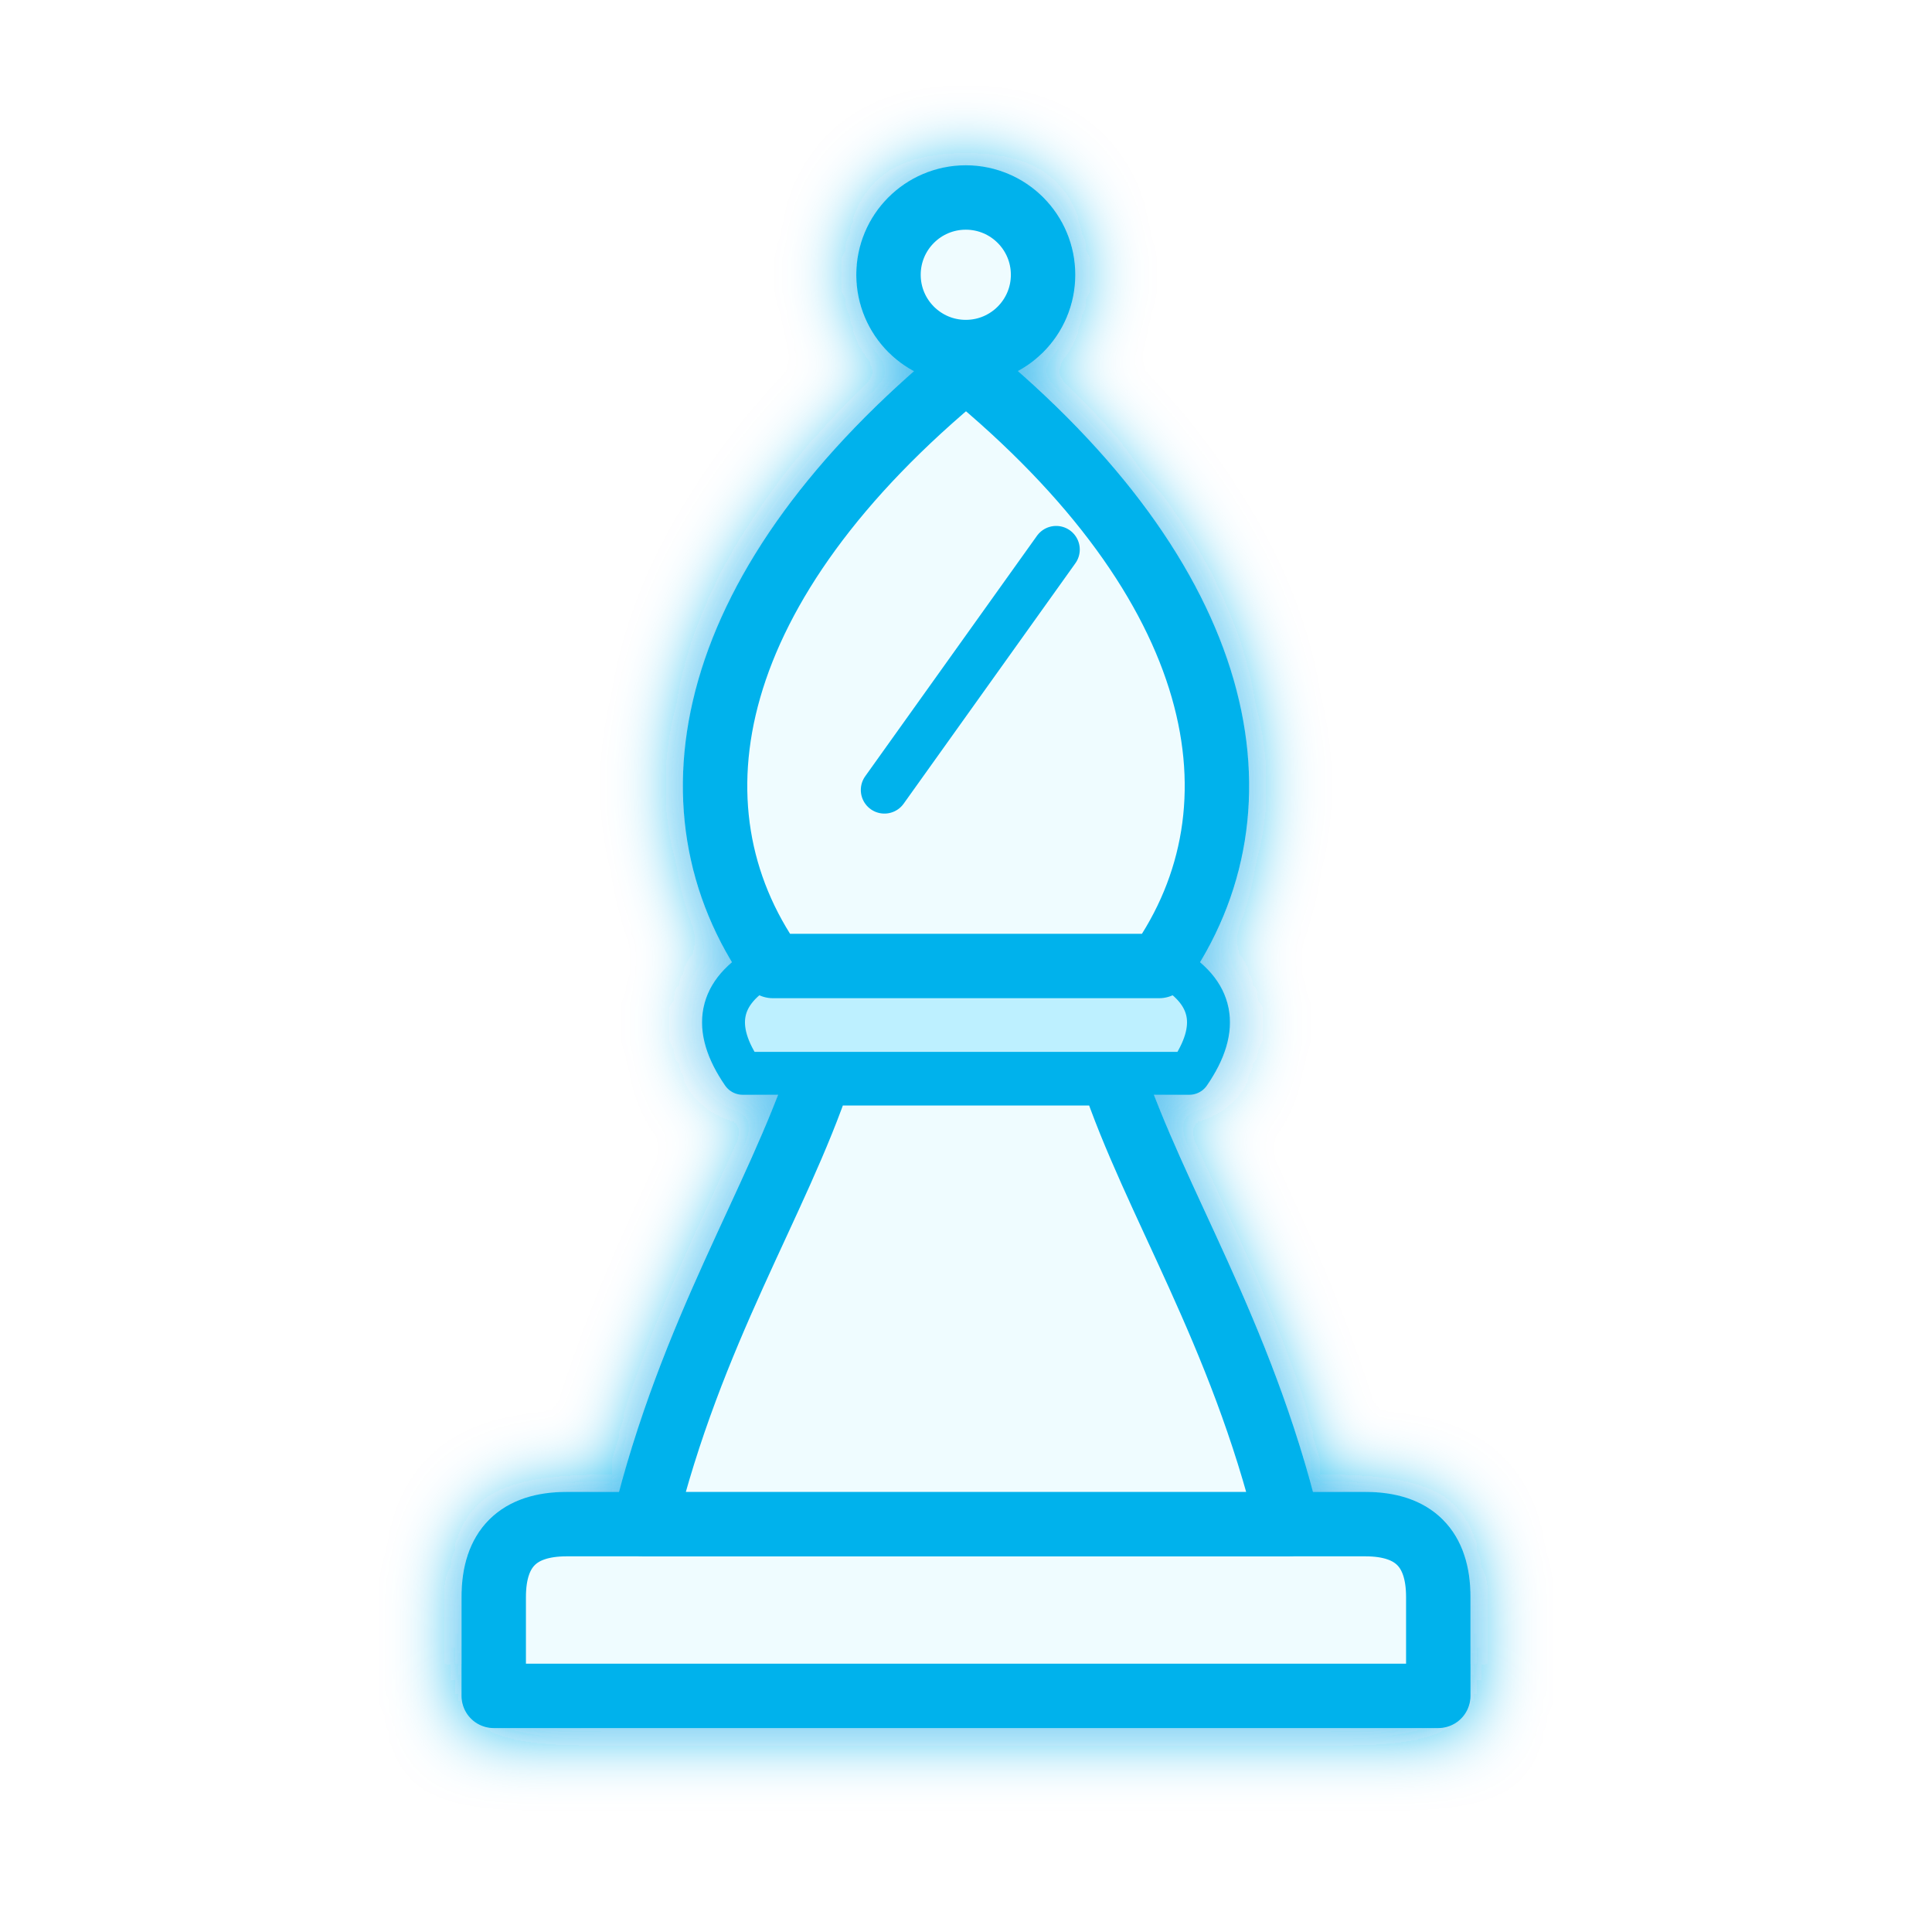
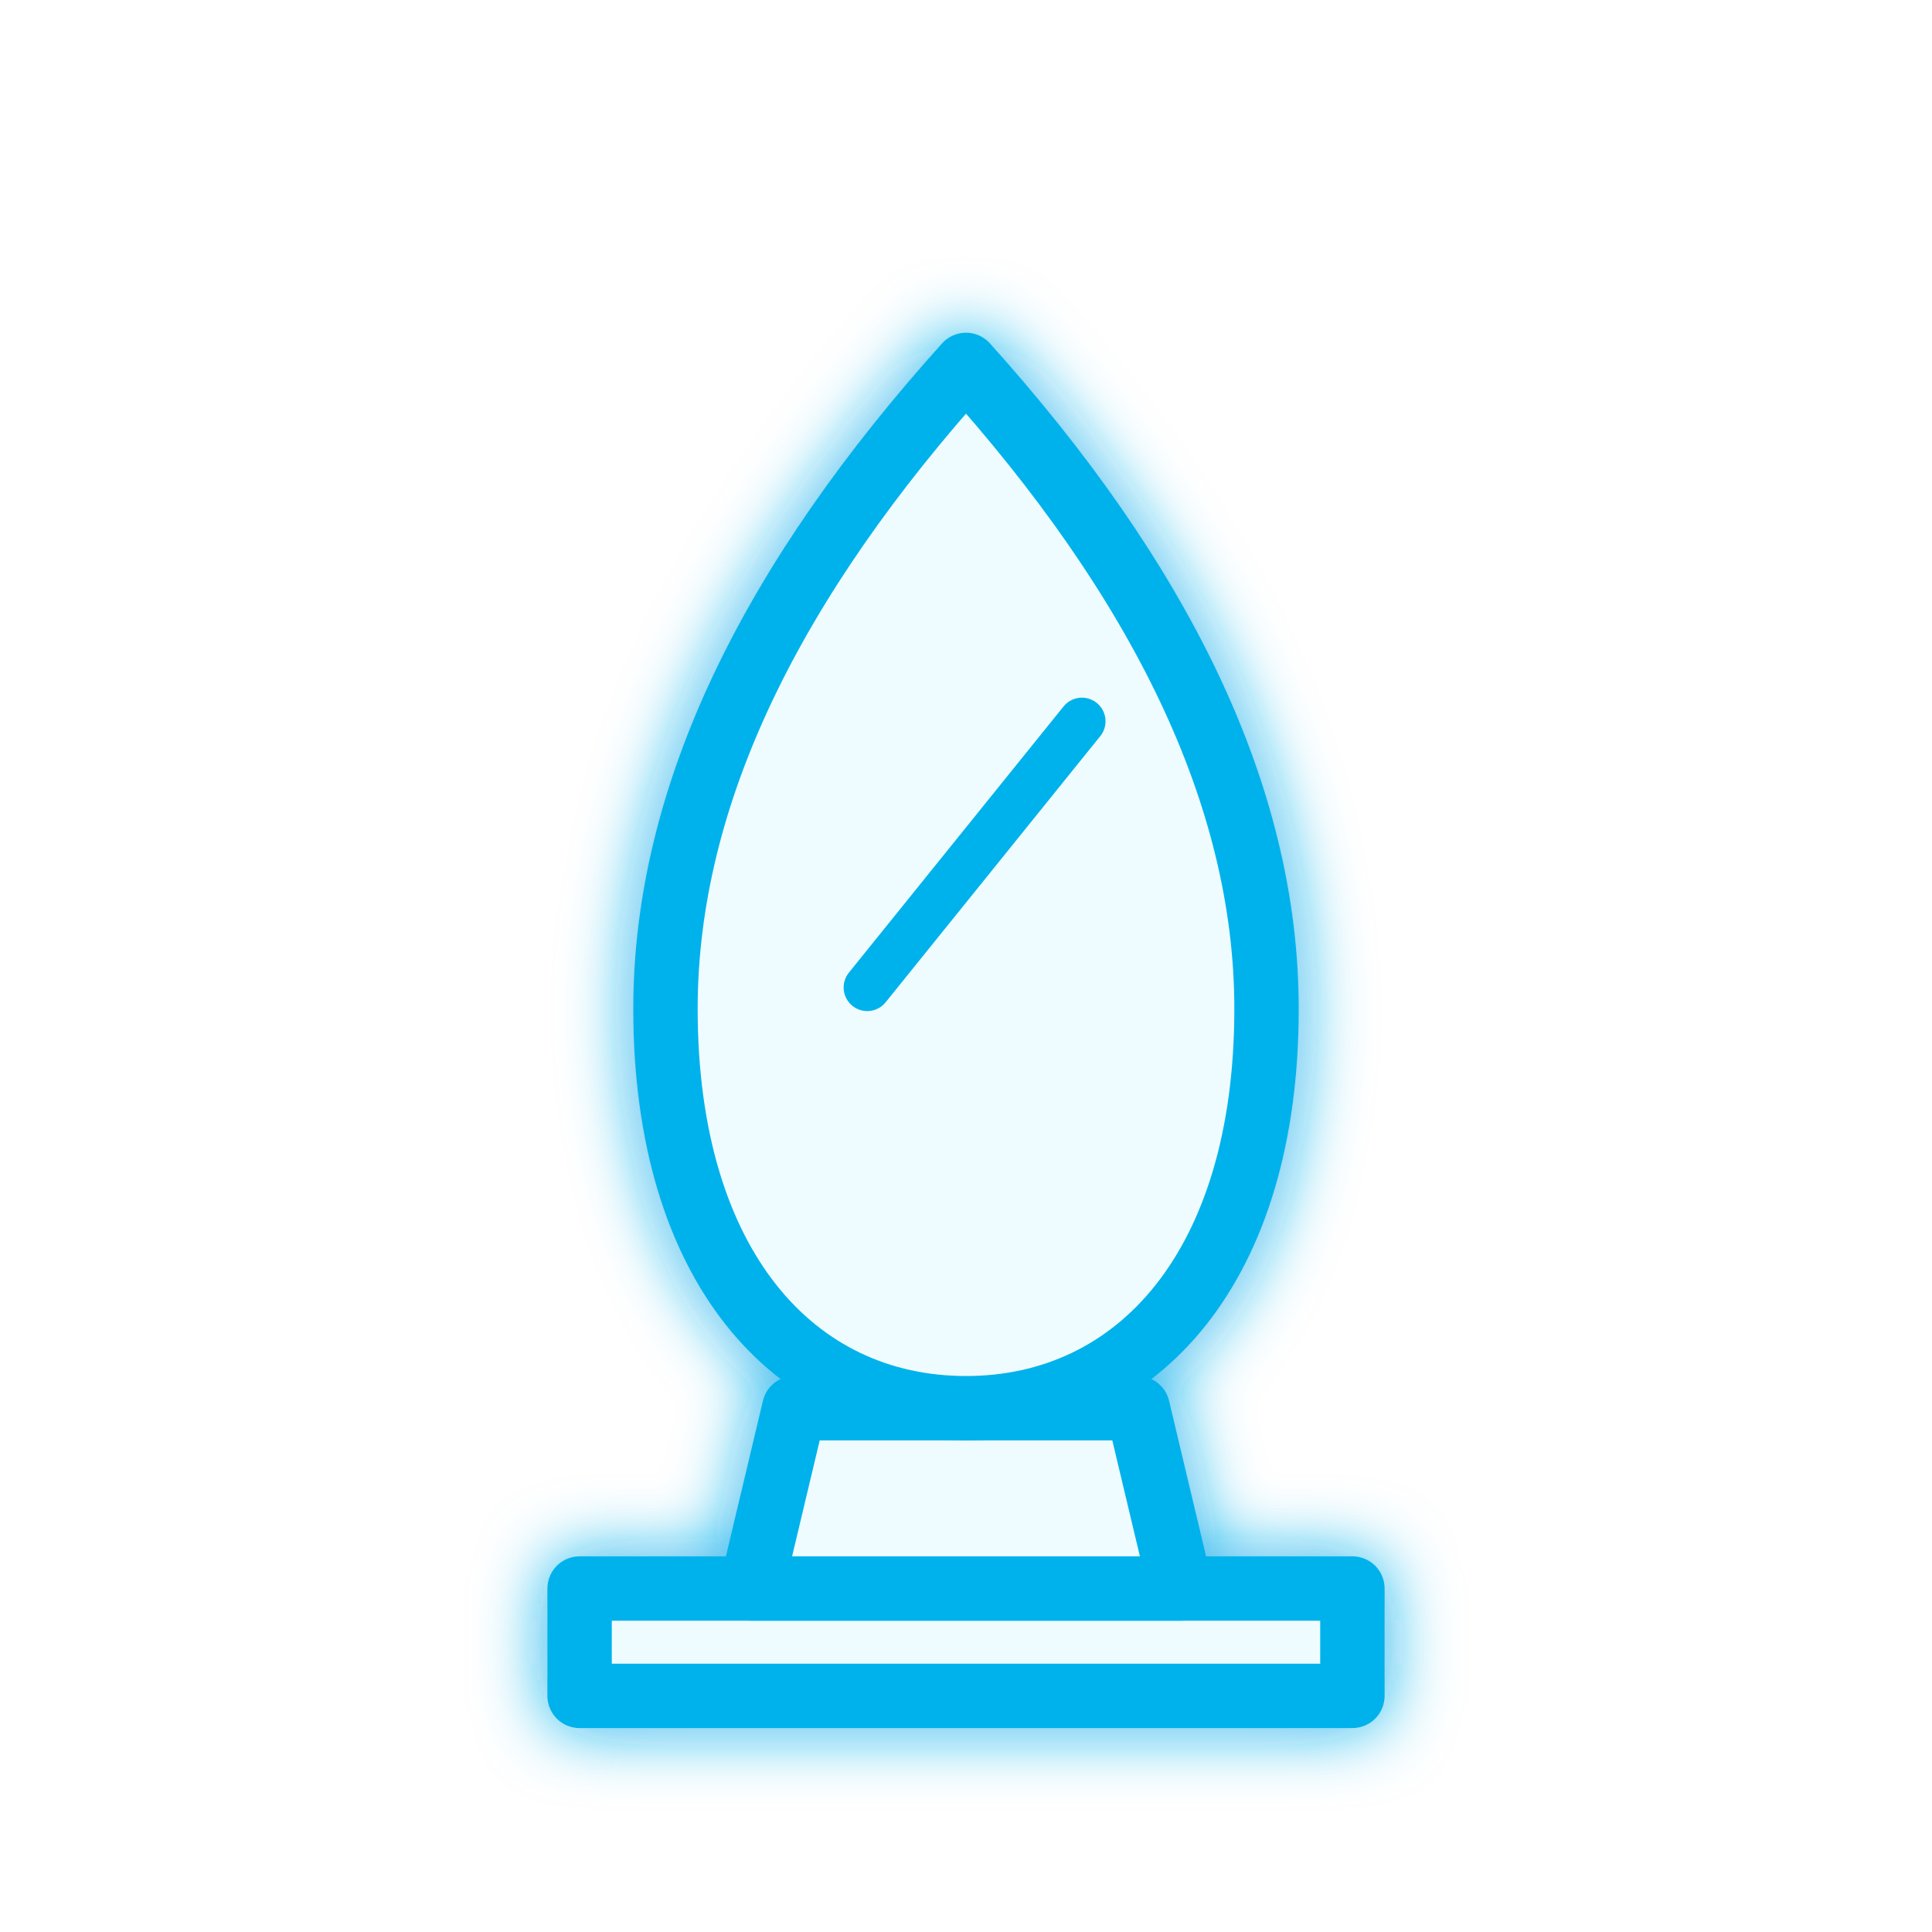
<svg xmlns="http://www.w3.org/2000/svg" width="45" height="45" viewBox="0 0 45 45">
  <defs>
    <filter id="g" x="-30%" y="-30%" width="160%" height="160%">
      <feGaussianBlur stdDeviation="0.8" result="b" />
      <feMerge>
        <feMergeNode in="b" />
        <feMergeNode in="SourceGraphic" />
      </feMerge>
    </filter>
  </defs>
  <g stroke-width="1.5" stroke-linecap="round" stroke-linejoin="round" filter="url(#g)">
-     <path d="M11.5 39.5H33.5V37.2Q33.5 35.5 31.8 35.5H13.2Q11.5 35.5 11.5 37.2Z" fill="#effcff" stroke="#00b2ec" />
-     <path d="M15 35.5C16.1 31 18.1 28 19.1 25H25.9C26.9 28 28.9 31 30 35.5Z" fill="#effcff" stroke="#00b2ec" />
-     <path d="M17.3 25H27.7Q28.8 23.4 27.2 22.5H17.8Q16.2 23.4 17.3 25Z" fill="#bdf0ff" stroke="#00b2ec" stroke-width="1" />
-     <path d="M18 22.5C15.4 18.8 16.4 13.6 22.5 8.6C28.6 13.6 29.6 18.8 27 22.5Z" fill="#effcff" stroke="#00b2ec" />
-     <path d="M24.6 12.8L20.6 18.4" fill="none" stroke="#00b2ec" stroke-width="1.1" />
-     <path d="M22.5 4.6A1.8 1.8 0 1 1 22.49 4.6Z" fill="#effcff" stroke="#00b2ec" />
+     <path d="M13.5 39.5H31.5V37H13.5Z" fill="#effcff" stroke="#00b2ec" />
+     <path d="M17.5 37L18.5 32.8H26.5L27.5 37Z" fill="#effcff" stroke="#00b2ec" />
+     <path d="M22.5 8.5C27 13.5 29.5 18.5 29.5 23.5C29.5 29.5 26.5 32.8 22.5 32.8C18.5 32.8 15.5 29.5 15.5 23.5C15.5 18.5 18 13.5 22.5 8.5Z" fill="#effcff" stroke="#00b2ec" />
+     <path d="M25.2 16.8L20.2 23" fill="none" stroke="#00b2ec" stroke-width="1.1" />
  </g>
</svg>
